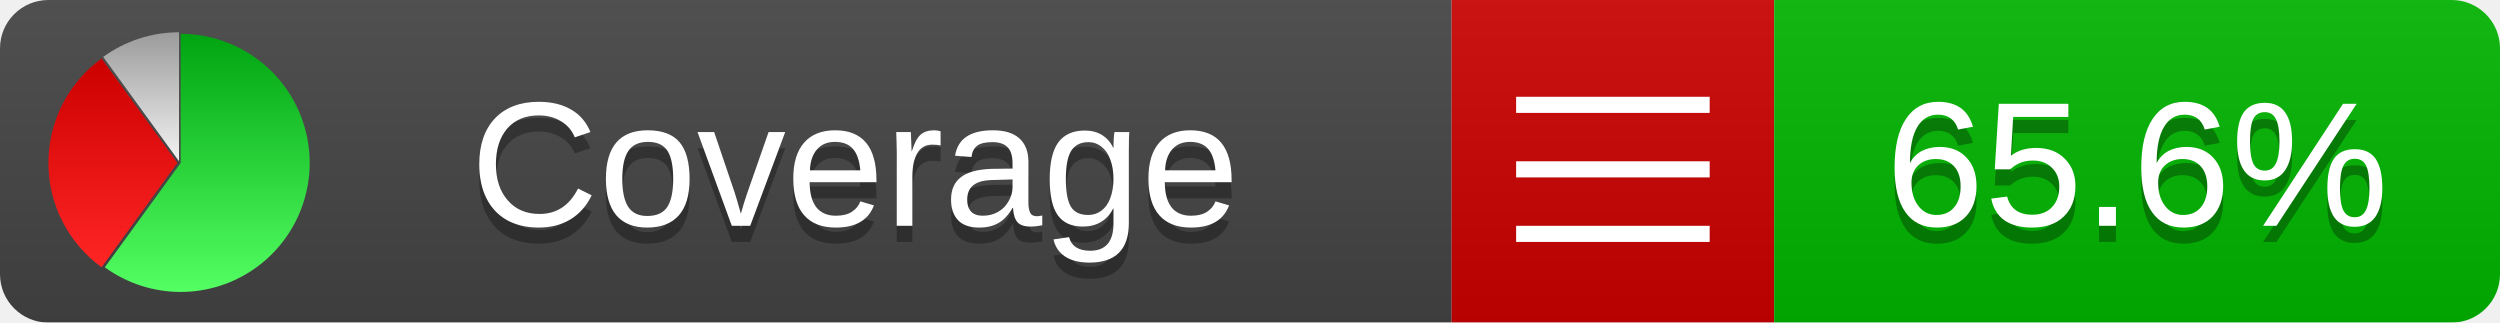
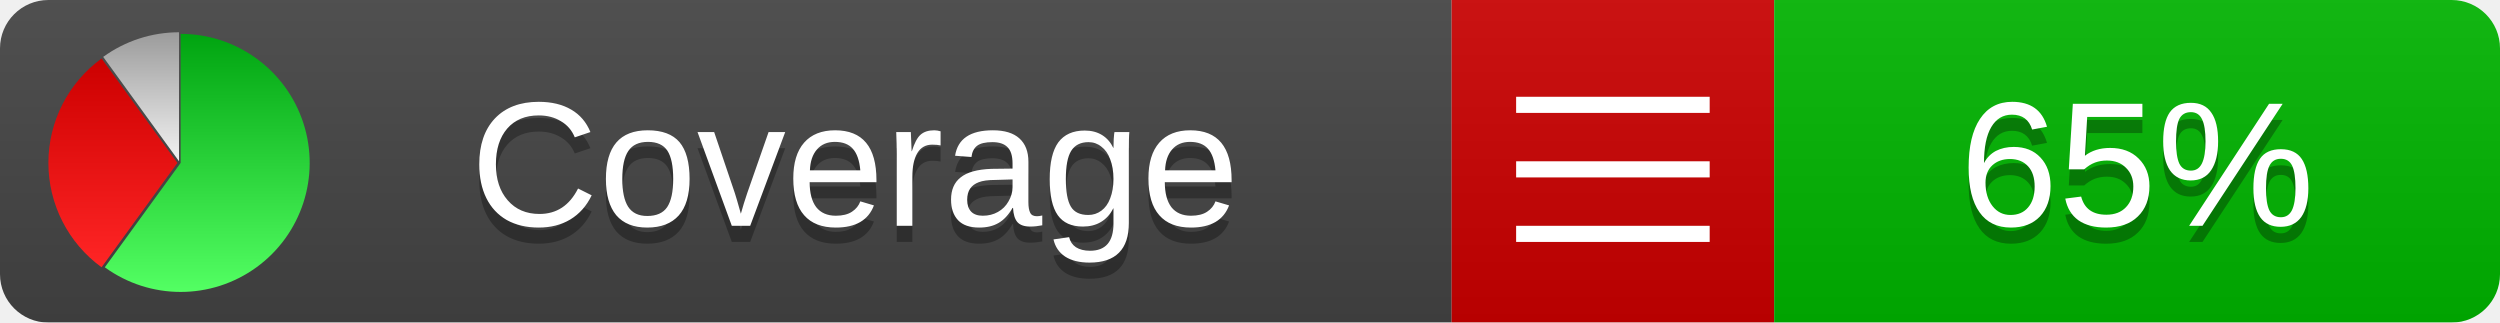
<svg xmlns="http://www.w3.org/2000/svg" xmlns:xlink="http://www.w3.org/1999/xlink" width="155" height="20">
  <style type="text/css">
          
            @keyframes fadeout {
              0 % { visibility: visible; opacity: 1; }
              40% { visibility: visible; opacity: 1; }
              50% { visibility: hidden; opacity: 0; }
              90% { visibility: hidden; opacity: 0; }
              100% { visibility: visible; opacity: 1; }
            }
            @keyframes fadein {
              0% { visibility: hidden; opacity: 0; }
              40% { visibility: hidden; opacity: 0; }
              50% { visibility: visible; opacity: 1; }
              90% { visibility: visible; opacity: 1; }
              100% { visibility: hidden; opacity: 0; }
            }
            .linecoverage {
                animation-duration: 10s;
                animation-name: fadeout;
                animation-iteration-count: infinite;
            }
            .branchcoverage {
                animation-duration: 10s;
                animation-name: fadein;
                animation-iteration-count: infinite;
            }
          
    </style>
  <defs>
    <linearGradient id="gradient" x2="0" y2="100%">
      <stop offset="0" stop-color="#bbb" stop-opacity=".1" />
      <stop offset="1" stop-opacity=".1" />
    </linearGradient>
    <linearGradient id="green" x2="0" y2="100%">
      <stop offset="0" stop-color="#00A410" />
      <stop offset="1" stop-color="#53FF63" />
    </linearGradient>
    <linearGradient id="red" x2="0" y2="100%">
      <stop offset="0" stop-color="#C00" />
      <stop offset="1" stop-color="#FF2525" />
    </linearGradient>
    <linearGradient id="gray" x2="0" y2="100%">
      <stop offset="0" stop-color="#9B9B9B" />
      <stop offset="1" stop-color="#F3F3F3" />
    </linearGradient>
    <mask id="mask">
      <rect width="155" height="20" rx="3" fill="#fff" />
    </mask>
    <g id="icon">
      <path style="fill:url(#green);" d="M205,202.5 l0,-200 a200,200 0 1,1 -117.558,361.803 z" />
      <path style="fill:url(#red);" d="M200,202.5 l-117.558,161.803 a200,200 0 0,1 0,-323.607 z" />
      <path style="fill:url(#gray);" d="M202.5,200 l-117.558,-161.803 a200,200 0 0,1 117.558,-38.196 z" />
    </g>
  </defs>
  <g mask="url(#mask)">
    <rect x="0" y="0" width="90" height="20" fill="#444" />
    <rect x="90" y="0" width="20" height="20" fill="#c00" />
    <rect x="110" y="0" width="45" height="20" fill="#00B600" />
    <rect x="0" y="0" width="155" height="20" fill="url(#gradient)" />
  </g>
  <g>
    <path class="" stroke="#fff" d="M94 6.5 h12 M94 10.5 h12 M94 14.5 h12" />
  </g>
  <g fill="#fff" text-anchor="middle" font-family="Verdana,Arial,Geneva,sans-serif" font-size="11">
    <a xlink:href="https://github.com/danielpalme/ReportGenerator" target="_top">
      <use xlink:href="#icon" transform="translate(3,2) scale(.04)" />
    </a>
    <text x="53" y="15" fill="#010101" fill-opacity=".3">Coverage</text>
    <text x="53" y="14" fill="#fff">Coverage</text>
-     <text class="" x="132.5" y="15" fill="#010101" fill-opacity=".3">65.6%</text>
-     <text class="" x="132.5" y="14">65.6%</text>
+     <text class="" x="132.5" y="15" fill="#010101" fill-opacity=".3">65%</text>
+     <text class="" x="132.5" y="14">65%</text>
  </g>
  <g>
    <rect class="" x="90" y="0" width="65" height="20" fill-opacity="0" />
  </g>
</svg>
